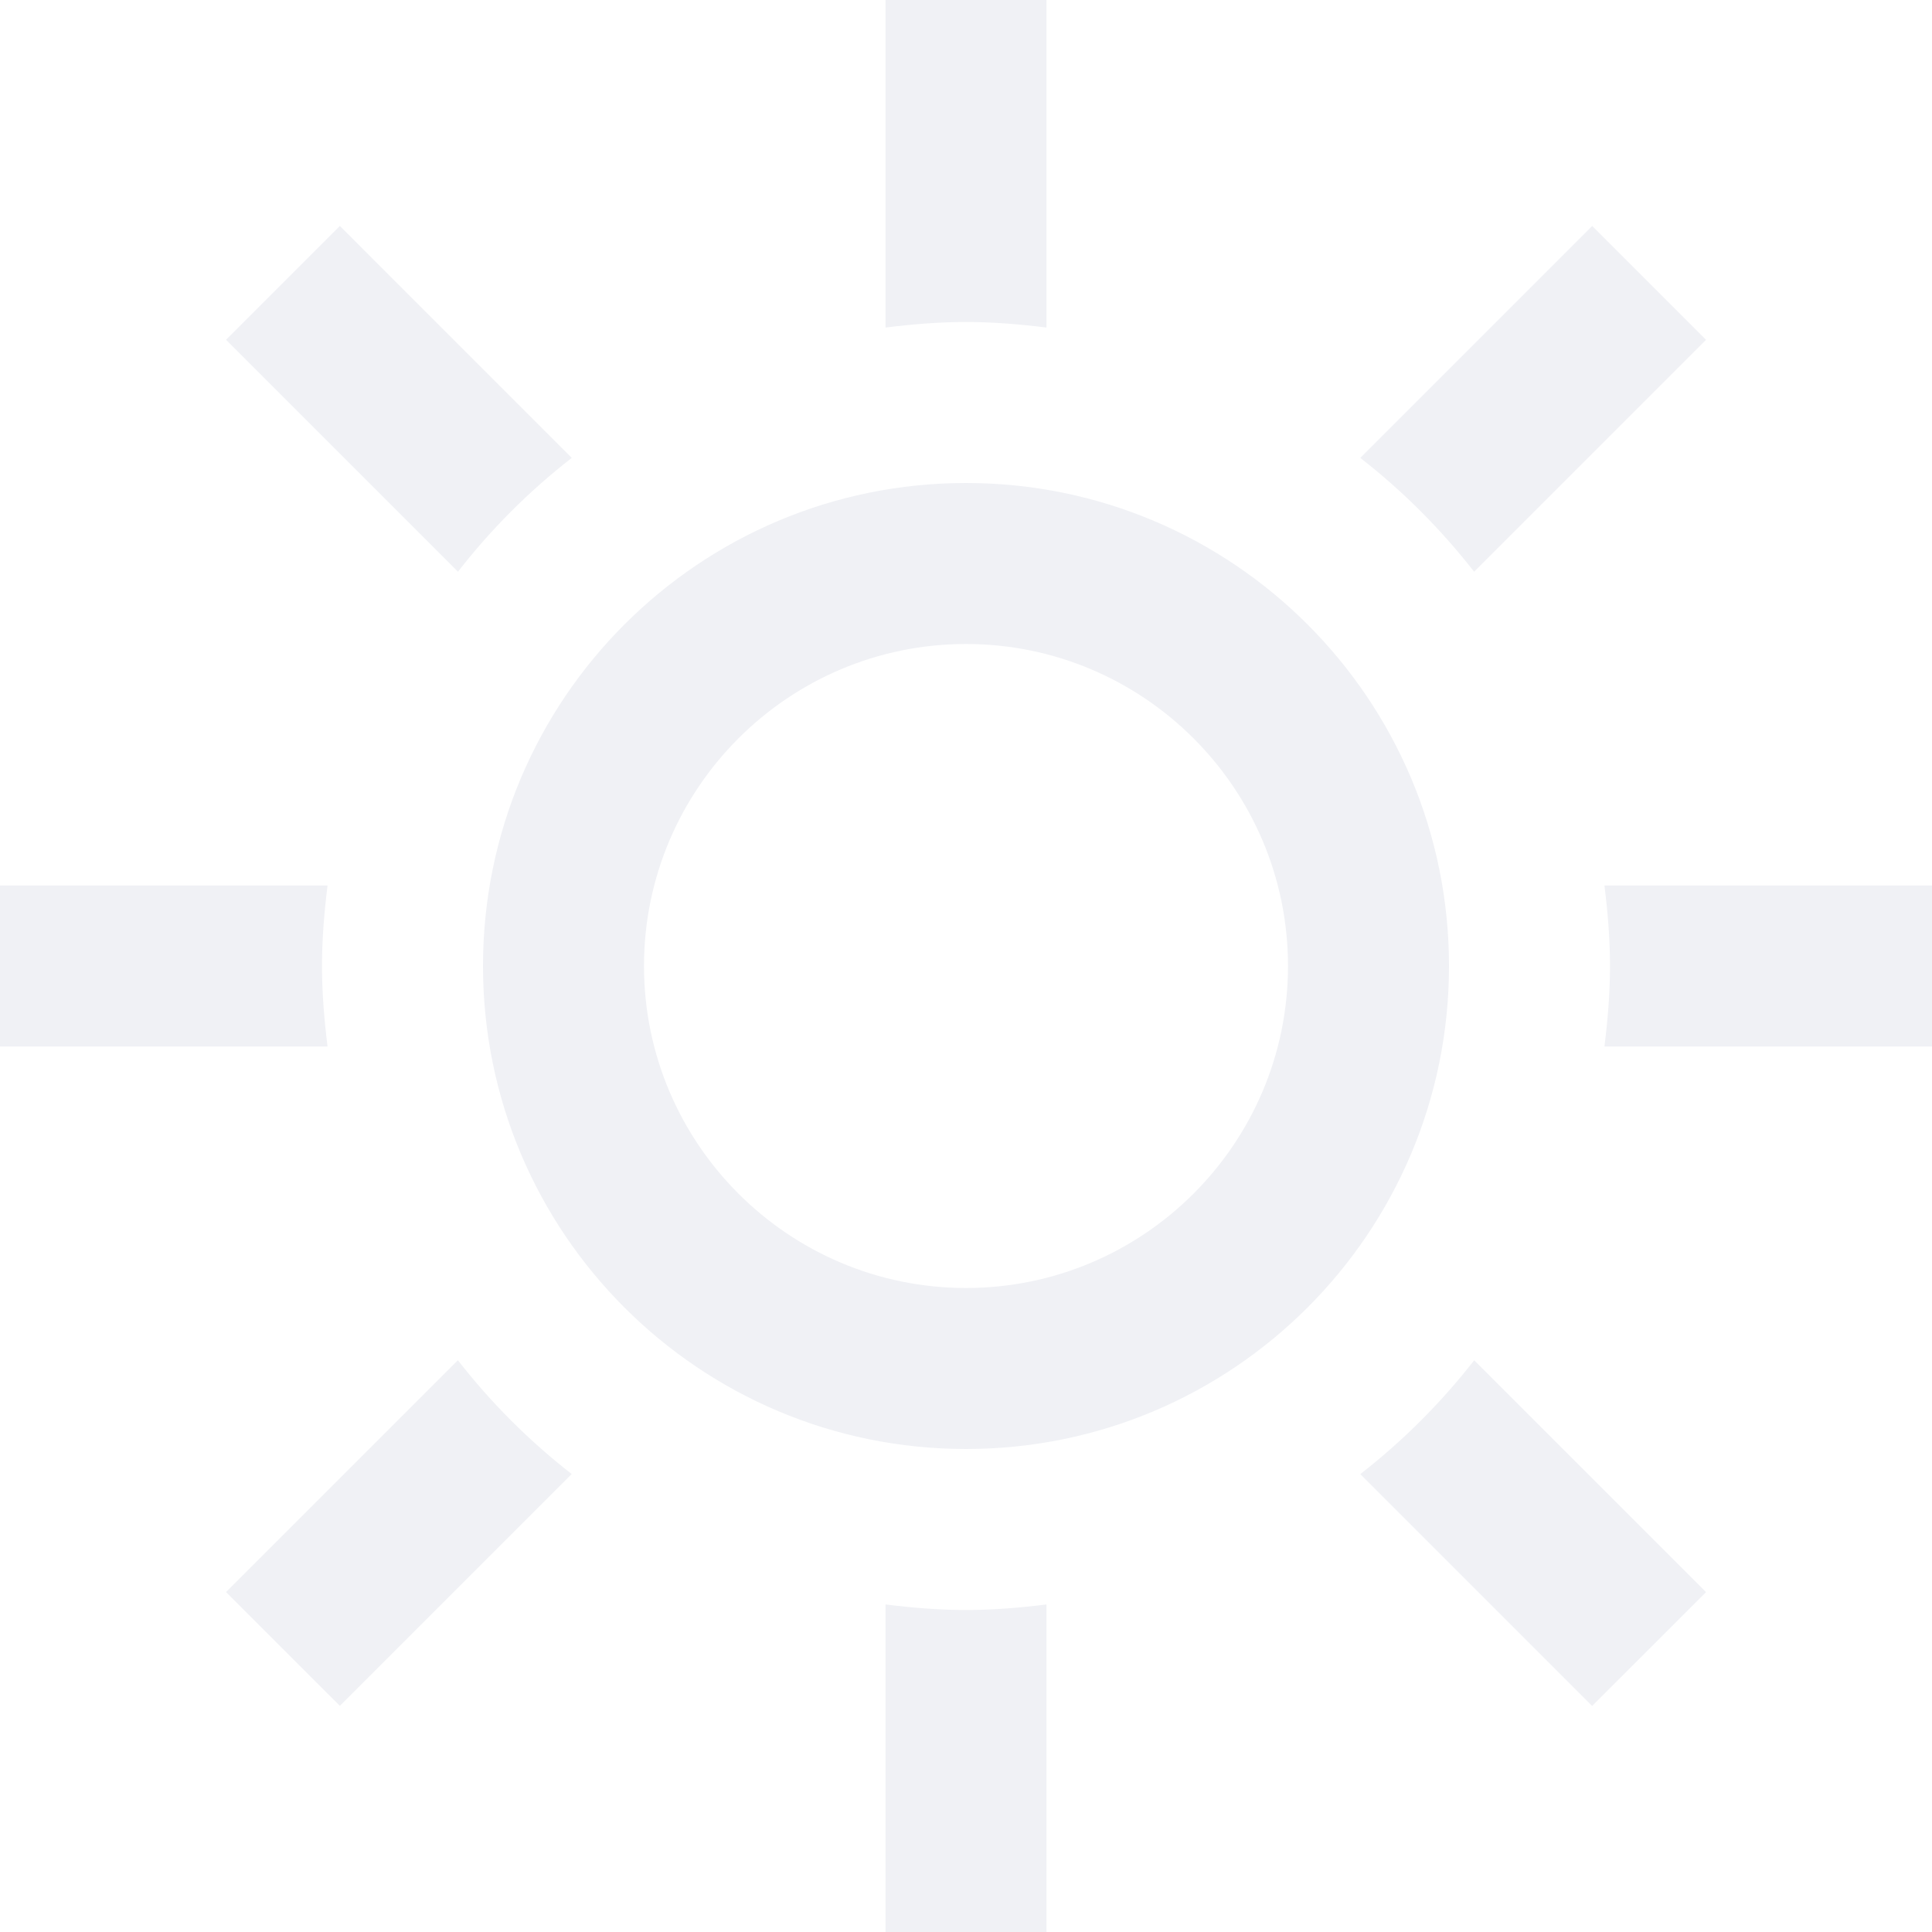
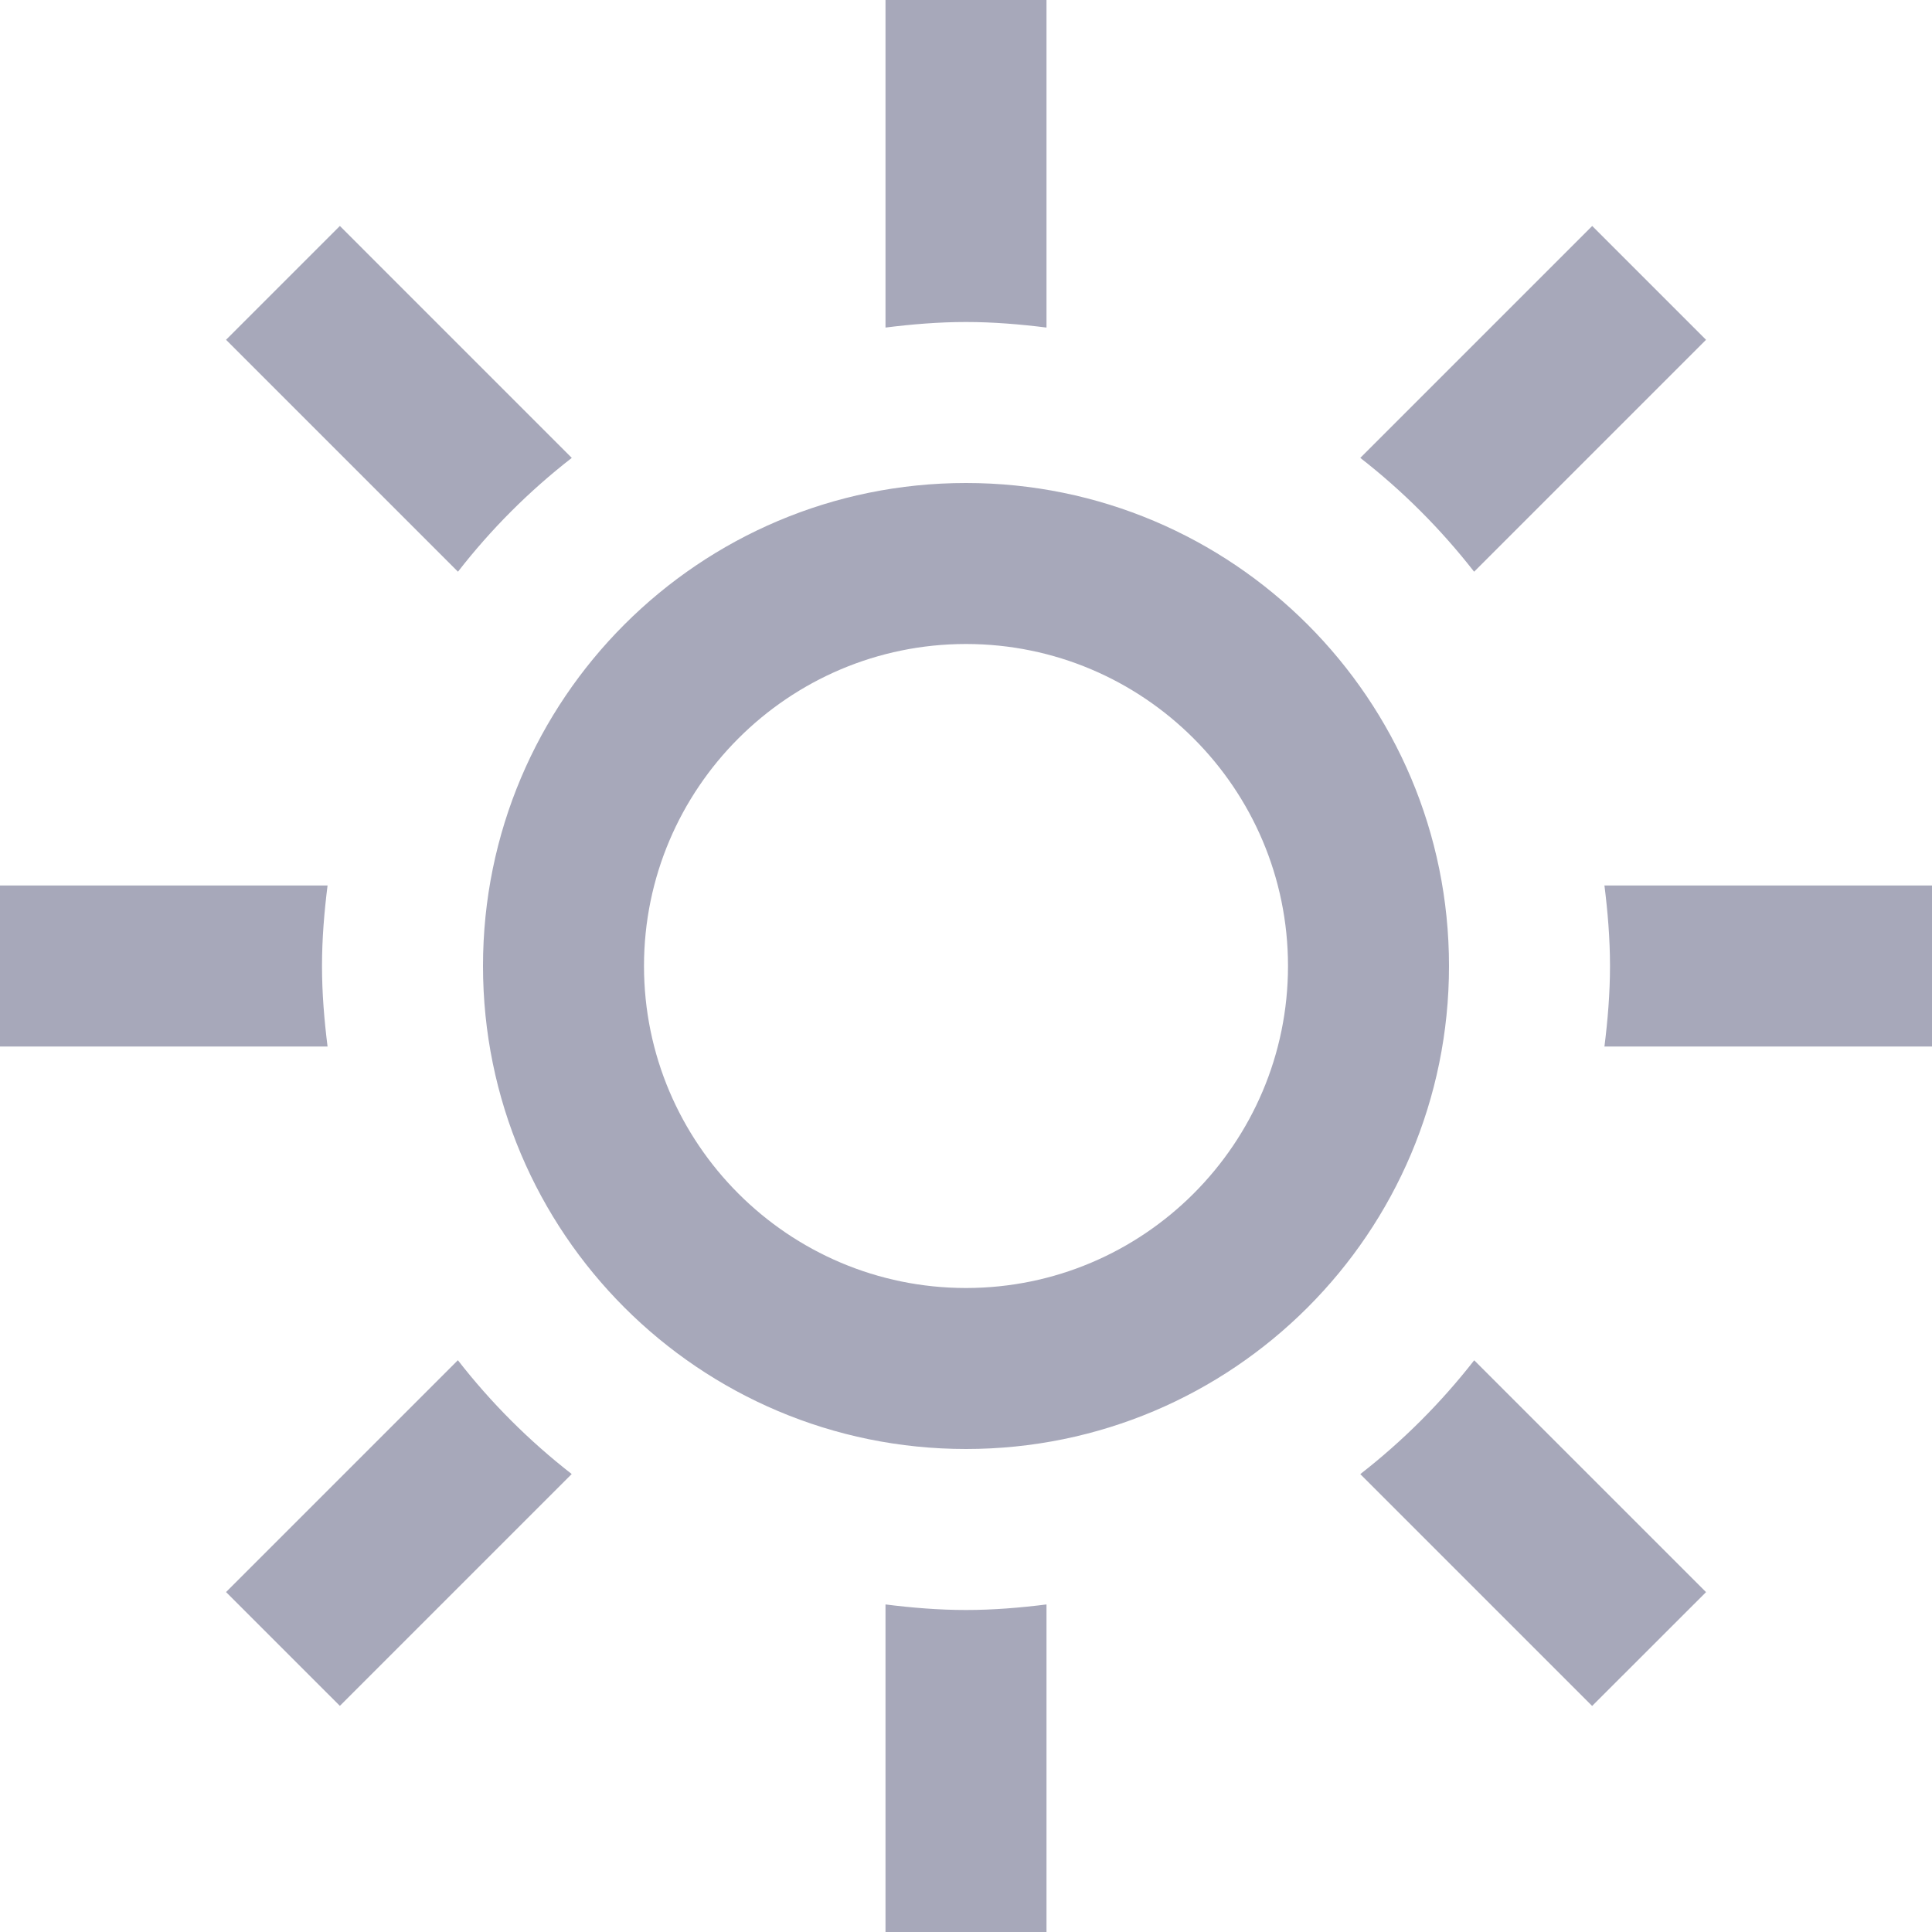
- <svg xmlns="http://www.w3.org/2000/svg" width="24" height="24" fill="#F0F1F5" viewBox="0 0 24 24">
+ <svg xmlns="http://www.w3.org/2000/svg" width="24" height="24" fill="#A7A8BA" viewBox="0 0 24 24">
  <path d="M4.069 13h-4.069v-2h4.069c-.041.328-.069.661-.069 1s.028.672.069 1zm3.034-7.312l-2.881-2.881-1.414 1.414 2.881 2.881c.411-.529.885-1.003 1.414-1.414zm11.209 1.414l2.881-2.881-1.414-1.414-2.881 2.881c.528.411 1.002.886 1.414 1.414zm-6.312-3.102c.339 0 .672.028 1 .069v-4.069h-2v4.069c.328-.041.661-.069 1-.069zm0 16c-.339 0-.672-.028-1-.069v4.069h2v-4.069c-.328.041-.661.069-1 .069zm7.931-9c.041.328.069.661.069 1s-.028.672-.069 1h4.069v-2h-4.069zm-3.033 7.312l2.88 2.88 1.415-1.414-2.88-2.88c-.412.528-.886 1.002-1.415 1.414zm-11.21-1.415l-2.88 2.88 1.414 1.414 2.88-2.88c-.528-.411-1.003-.885-1.414-1.414zm2.312-4.897c0 2.206 1.794 4 4 4s4-1.794 4-4-1.794-4-4-4-4 1.794-4 4zm10 0c0 3.314-2.686 6-6 6s-6-2.686-6-6 2.686-6 6-6 6 2.686 6 6z" />
</svg>
